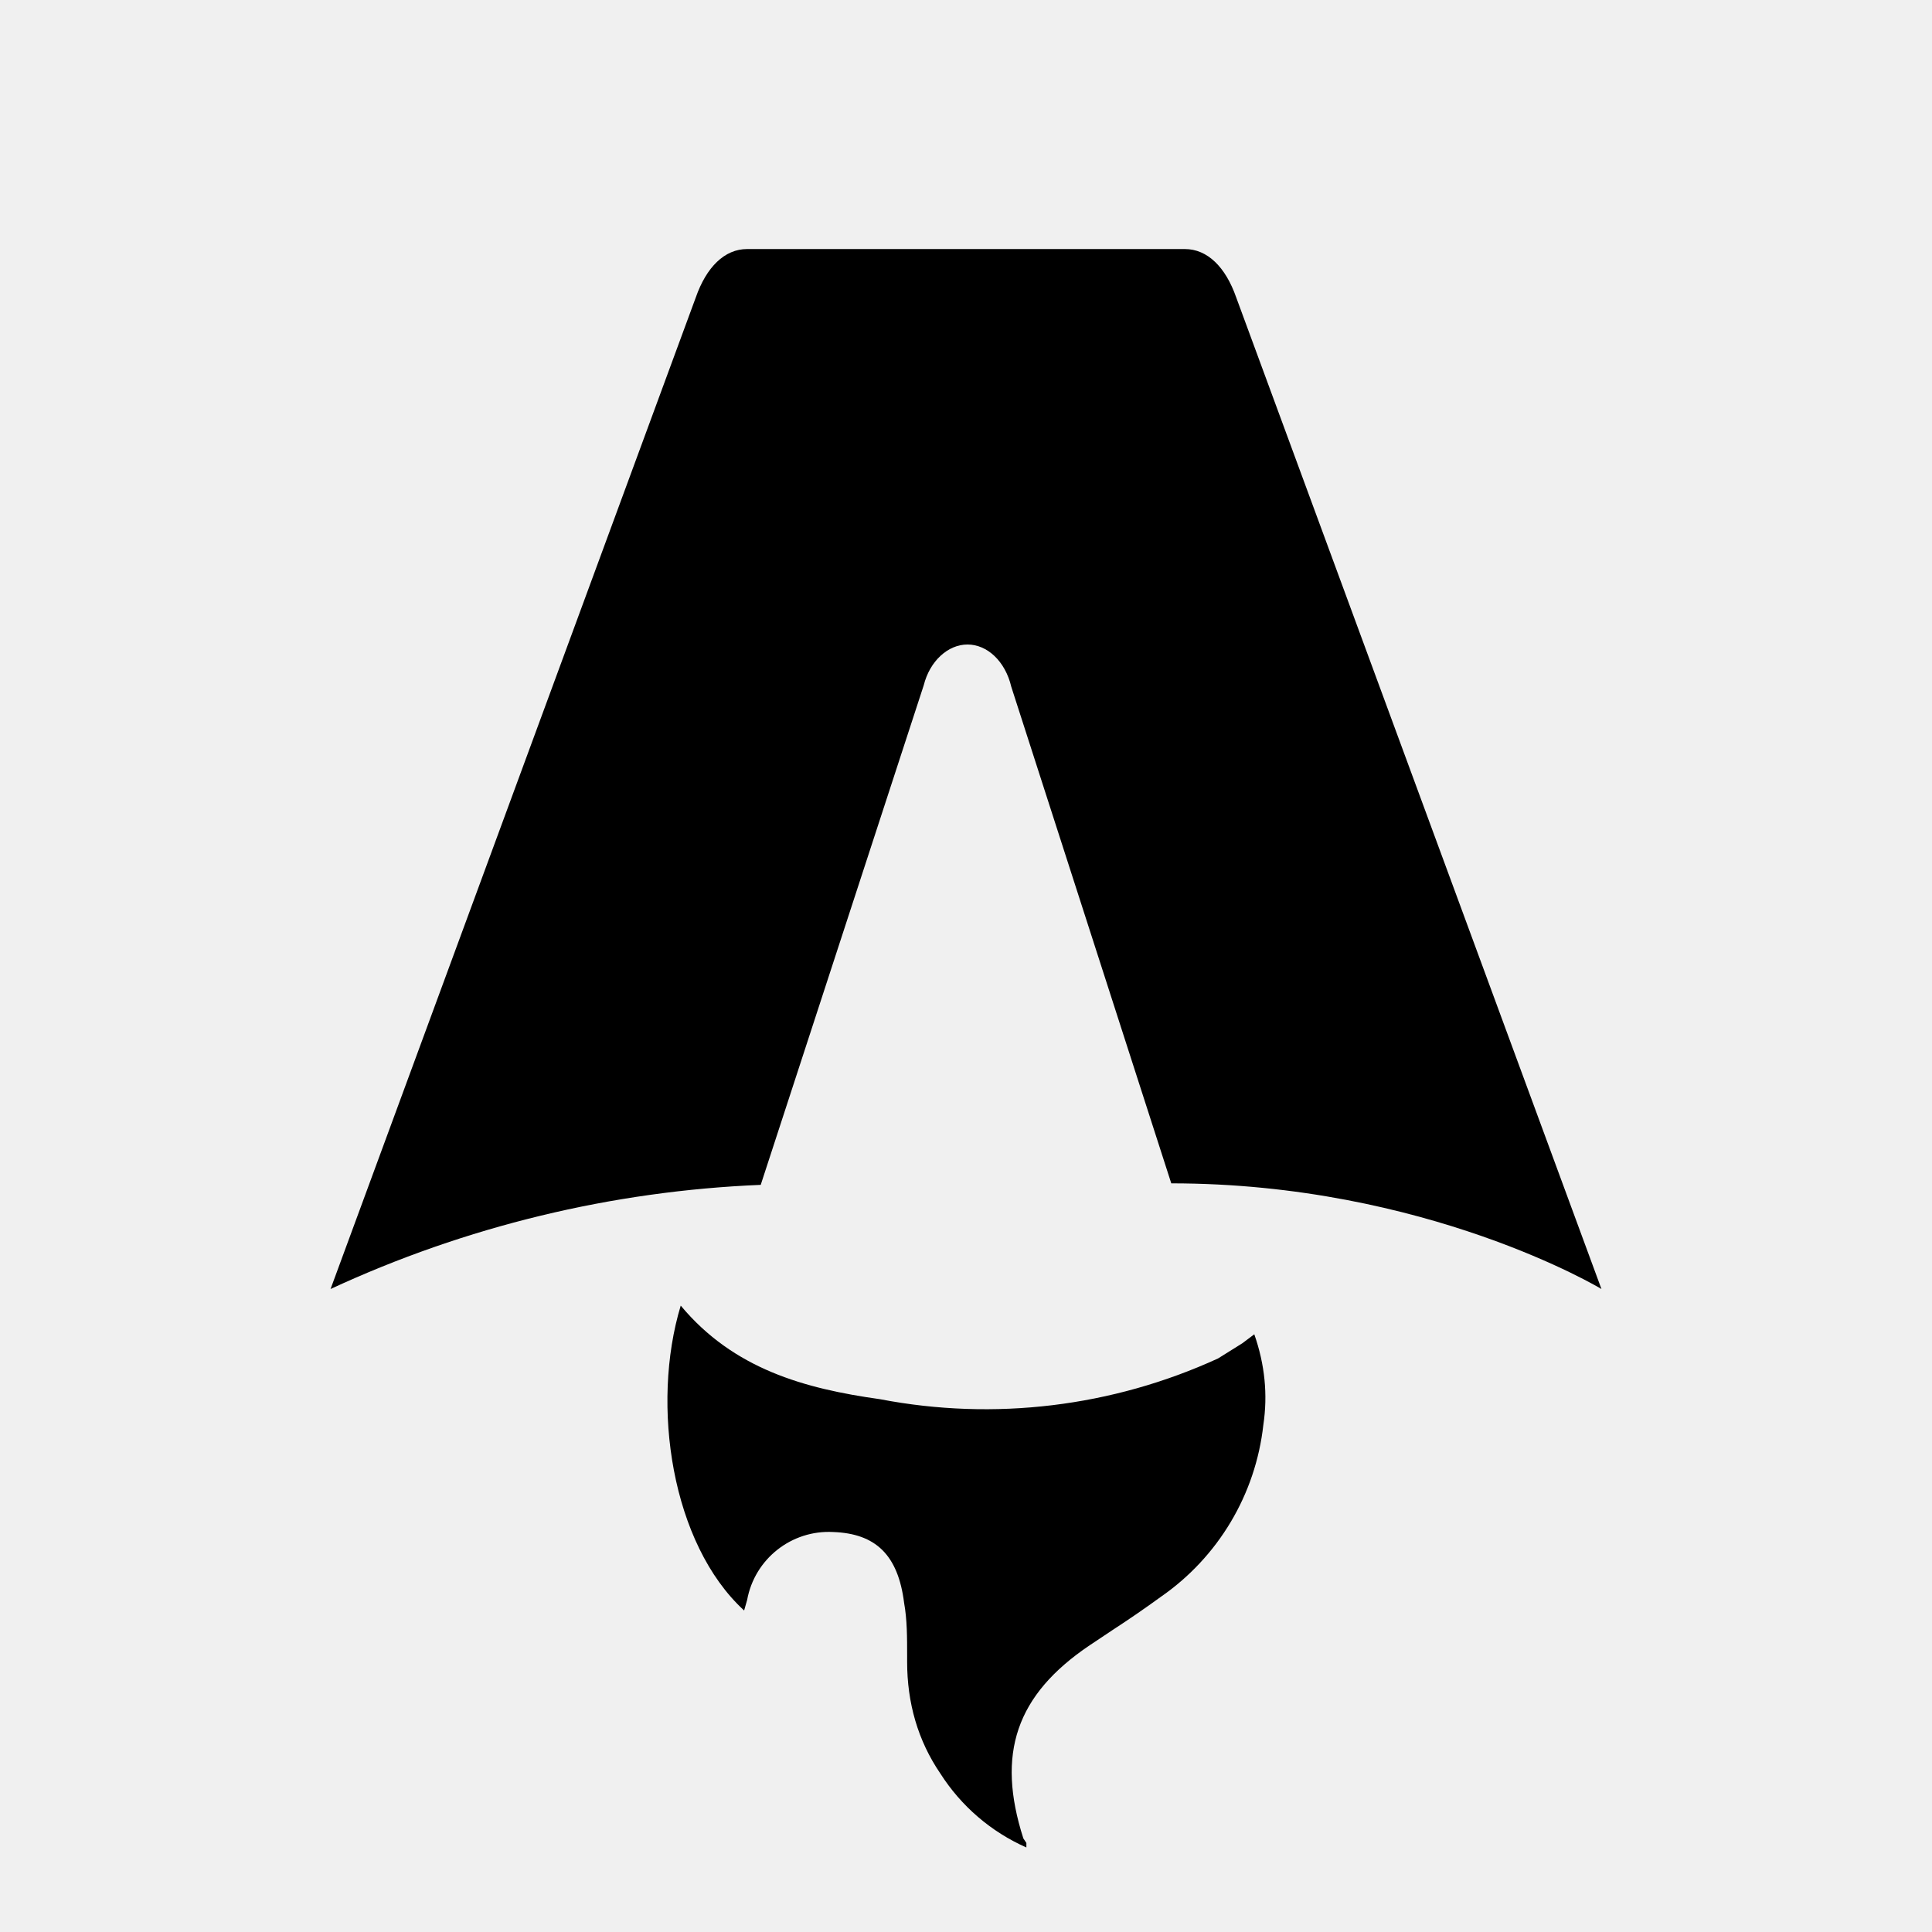
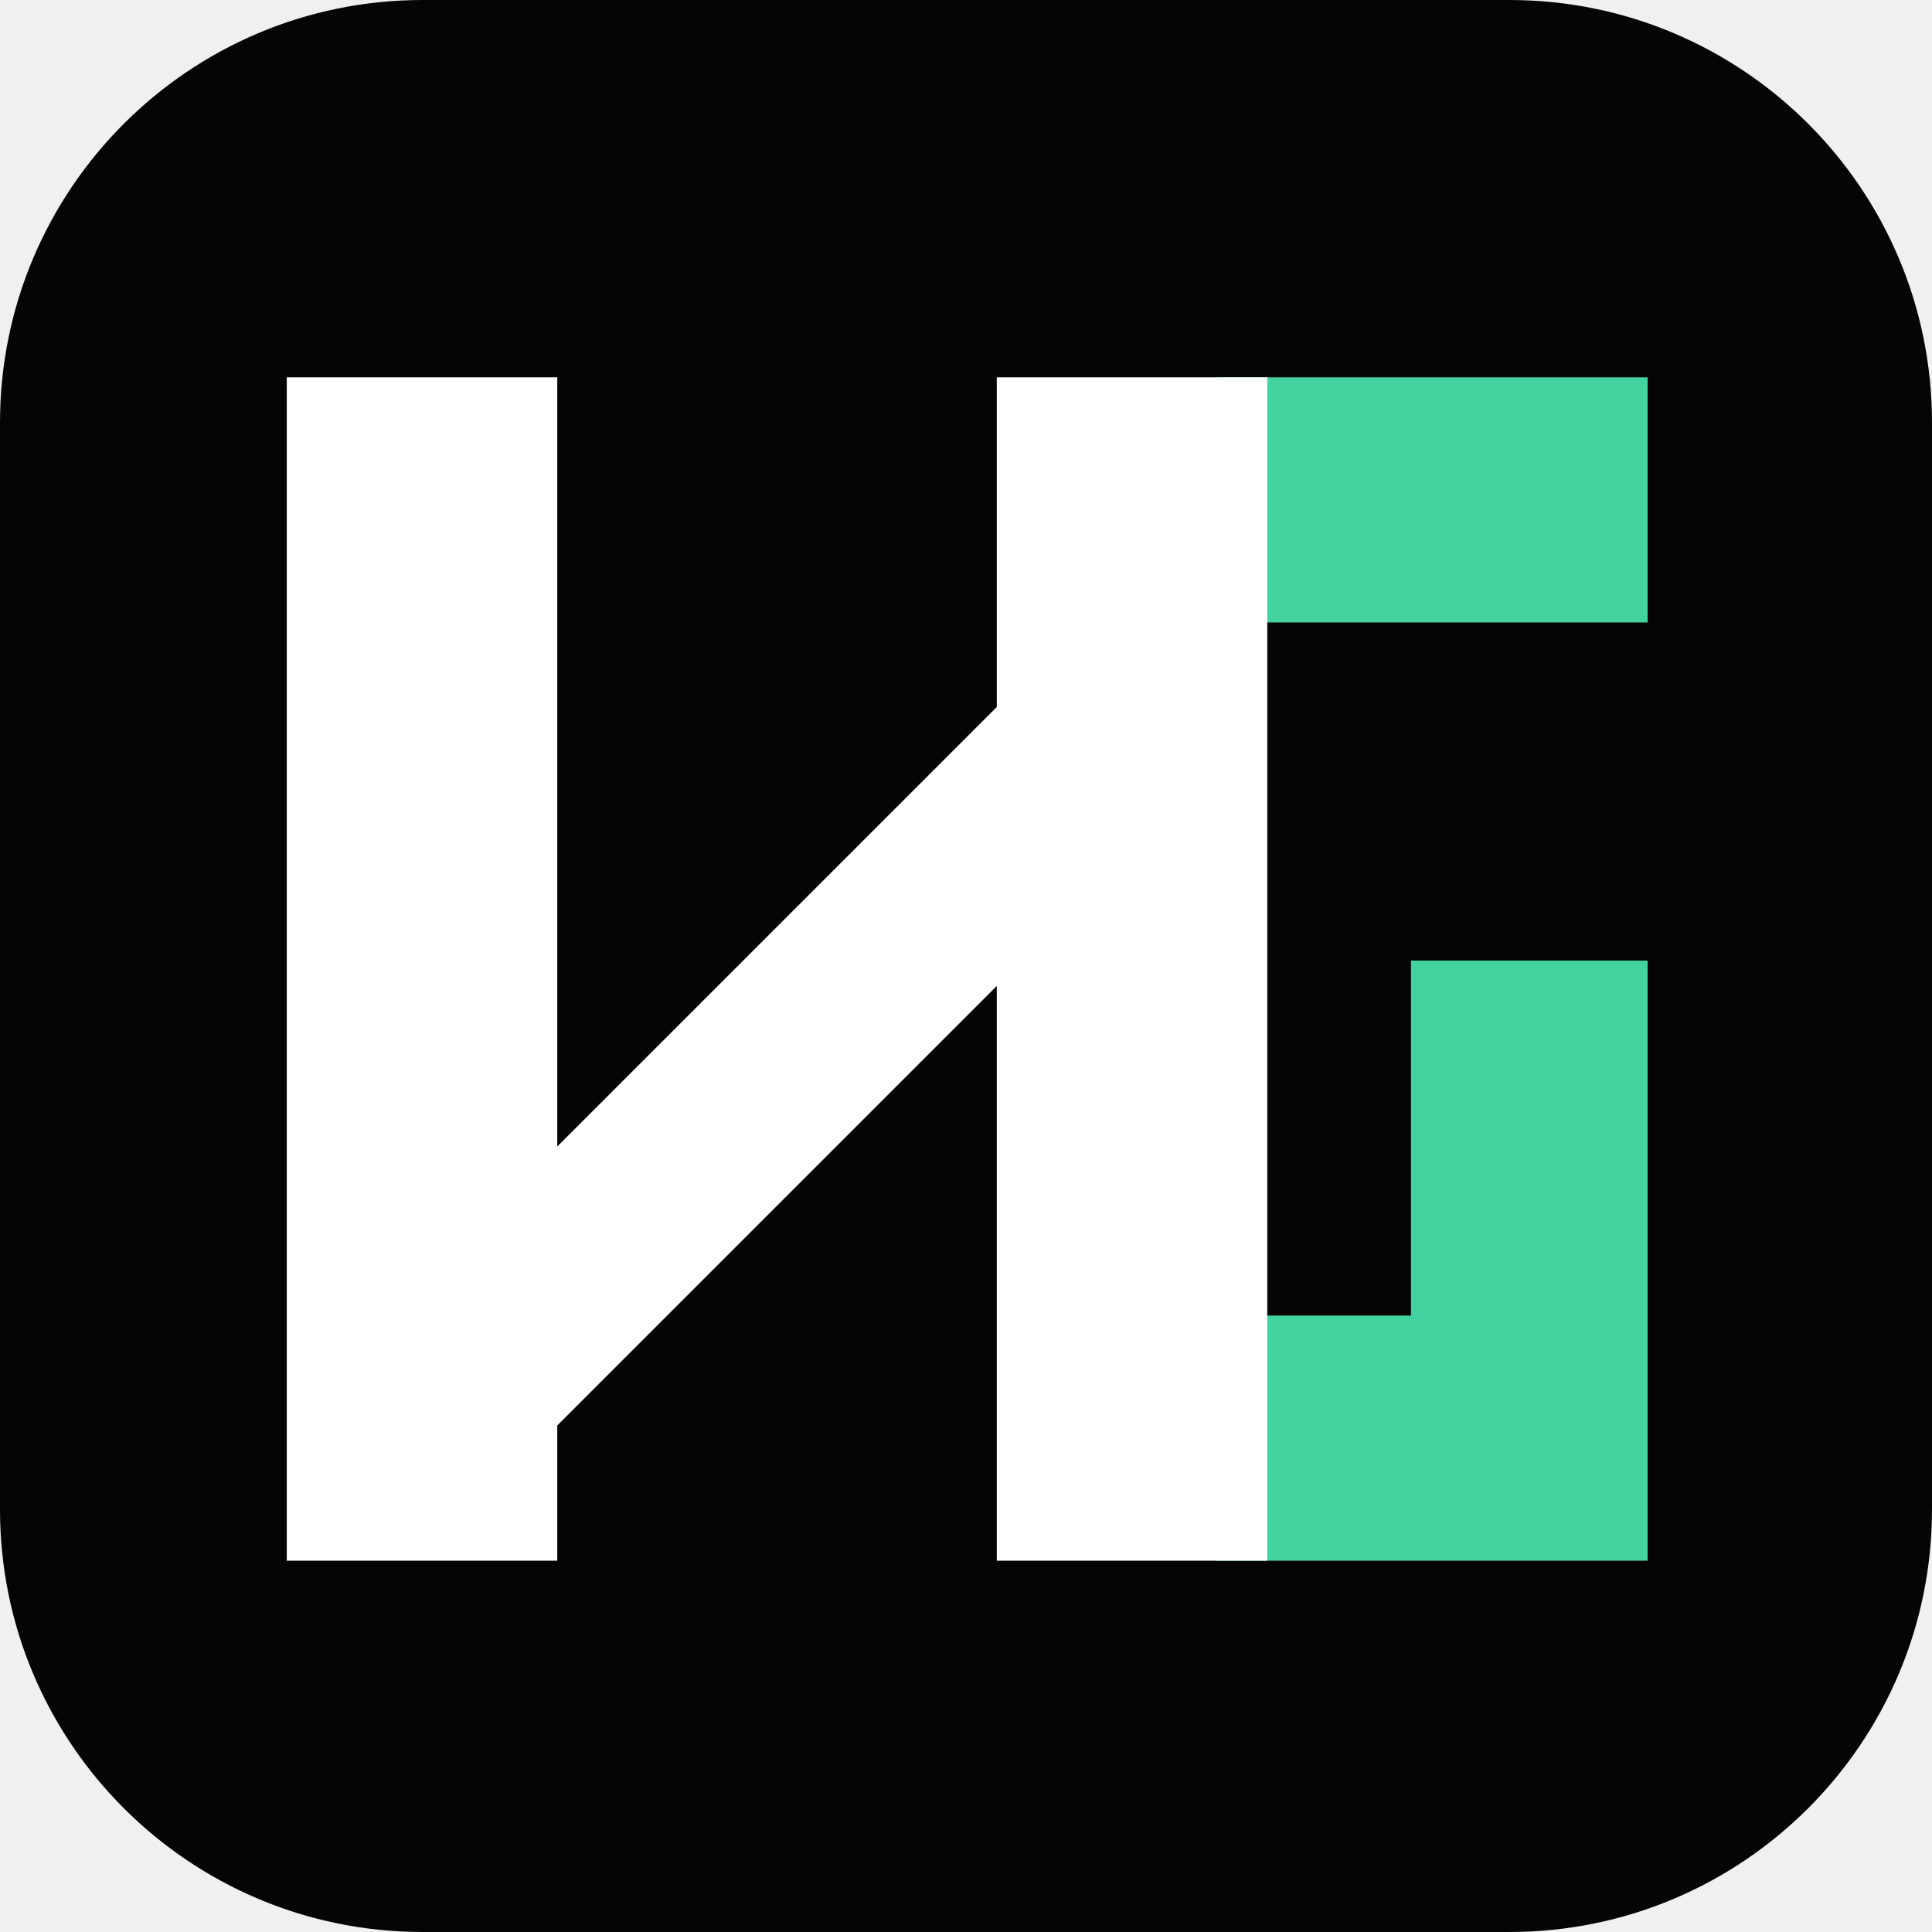
- <svg xmlns="http://www.w3.org/2000/svg" fill="none" viewBox="0 0 128 128">
-   <path d="M50.4 78.5a75.1 75.1 0 0 0-28.5 6.9l24.2-65.7c.7-2 1.9-3.2 3.4-3.2h29c1.5 0 2.7 1.2 3.4 3.2l24.2 65.7s-11.6-7-28.5-7L67 45.5c-.4-1.7-1.6-2.8-2.9-2.8-1.3 0-2.5 1.1-2.9 2.7L50.4 78.5Zm-1.1 28.2Zm-4.2-20.2c-2 6.6-.6 15.8 4.2 20.2a17.5 17.5 0 0 1 .2-.7 5.5 5.5 0 0 1 5.7-4.5c2.8.1 4.3 1.5 4.7 4.7.2 1.1.2 2.3.2 3.5v.4c0 2.7.7 5.2 2.2 7.4a13 13 0 0 0 5.7 4.9v-.3l-.2-.3c-1.8-5.6-.5-9.5 4.4-12.8l1.5-1a73 73 0 0 0 3.2-2.2 16 16 0 0 0 6.8-11.4c.3-2 .1-4-.6-6l-.8.6-1.6 1a37 37 0 0 1-22.4 2.7c-5-.7-9.7-2-13.2-6.2Z" />
-   <style>
-         path { fill: #000; }
-         @media (prefers-color-scheme: dark) {
-             path { fill: #FFF; }
-         }
-     </style>
+ <svg xmlns="http://www.w3.org/2000/svg" viewBox="0 0 64 64">
+   <rect width="64" height="64" rx="14" fill="#050505" />
+   <g transform="translate(9.5 12.5) scale(0.28)">
+     <g transform="translate(-30 -30)">
+       <path fill="#43d39e" d="M140 30H191V59H140ZM140 141H163V99H191V170H140Z" />
+       <path fill="#fff" d="M30 30H62V121L114 69V30H146V170H114V102L62 154V170H30Z" />
+     </g>
+   </g>
</svg>
